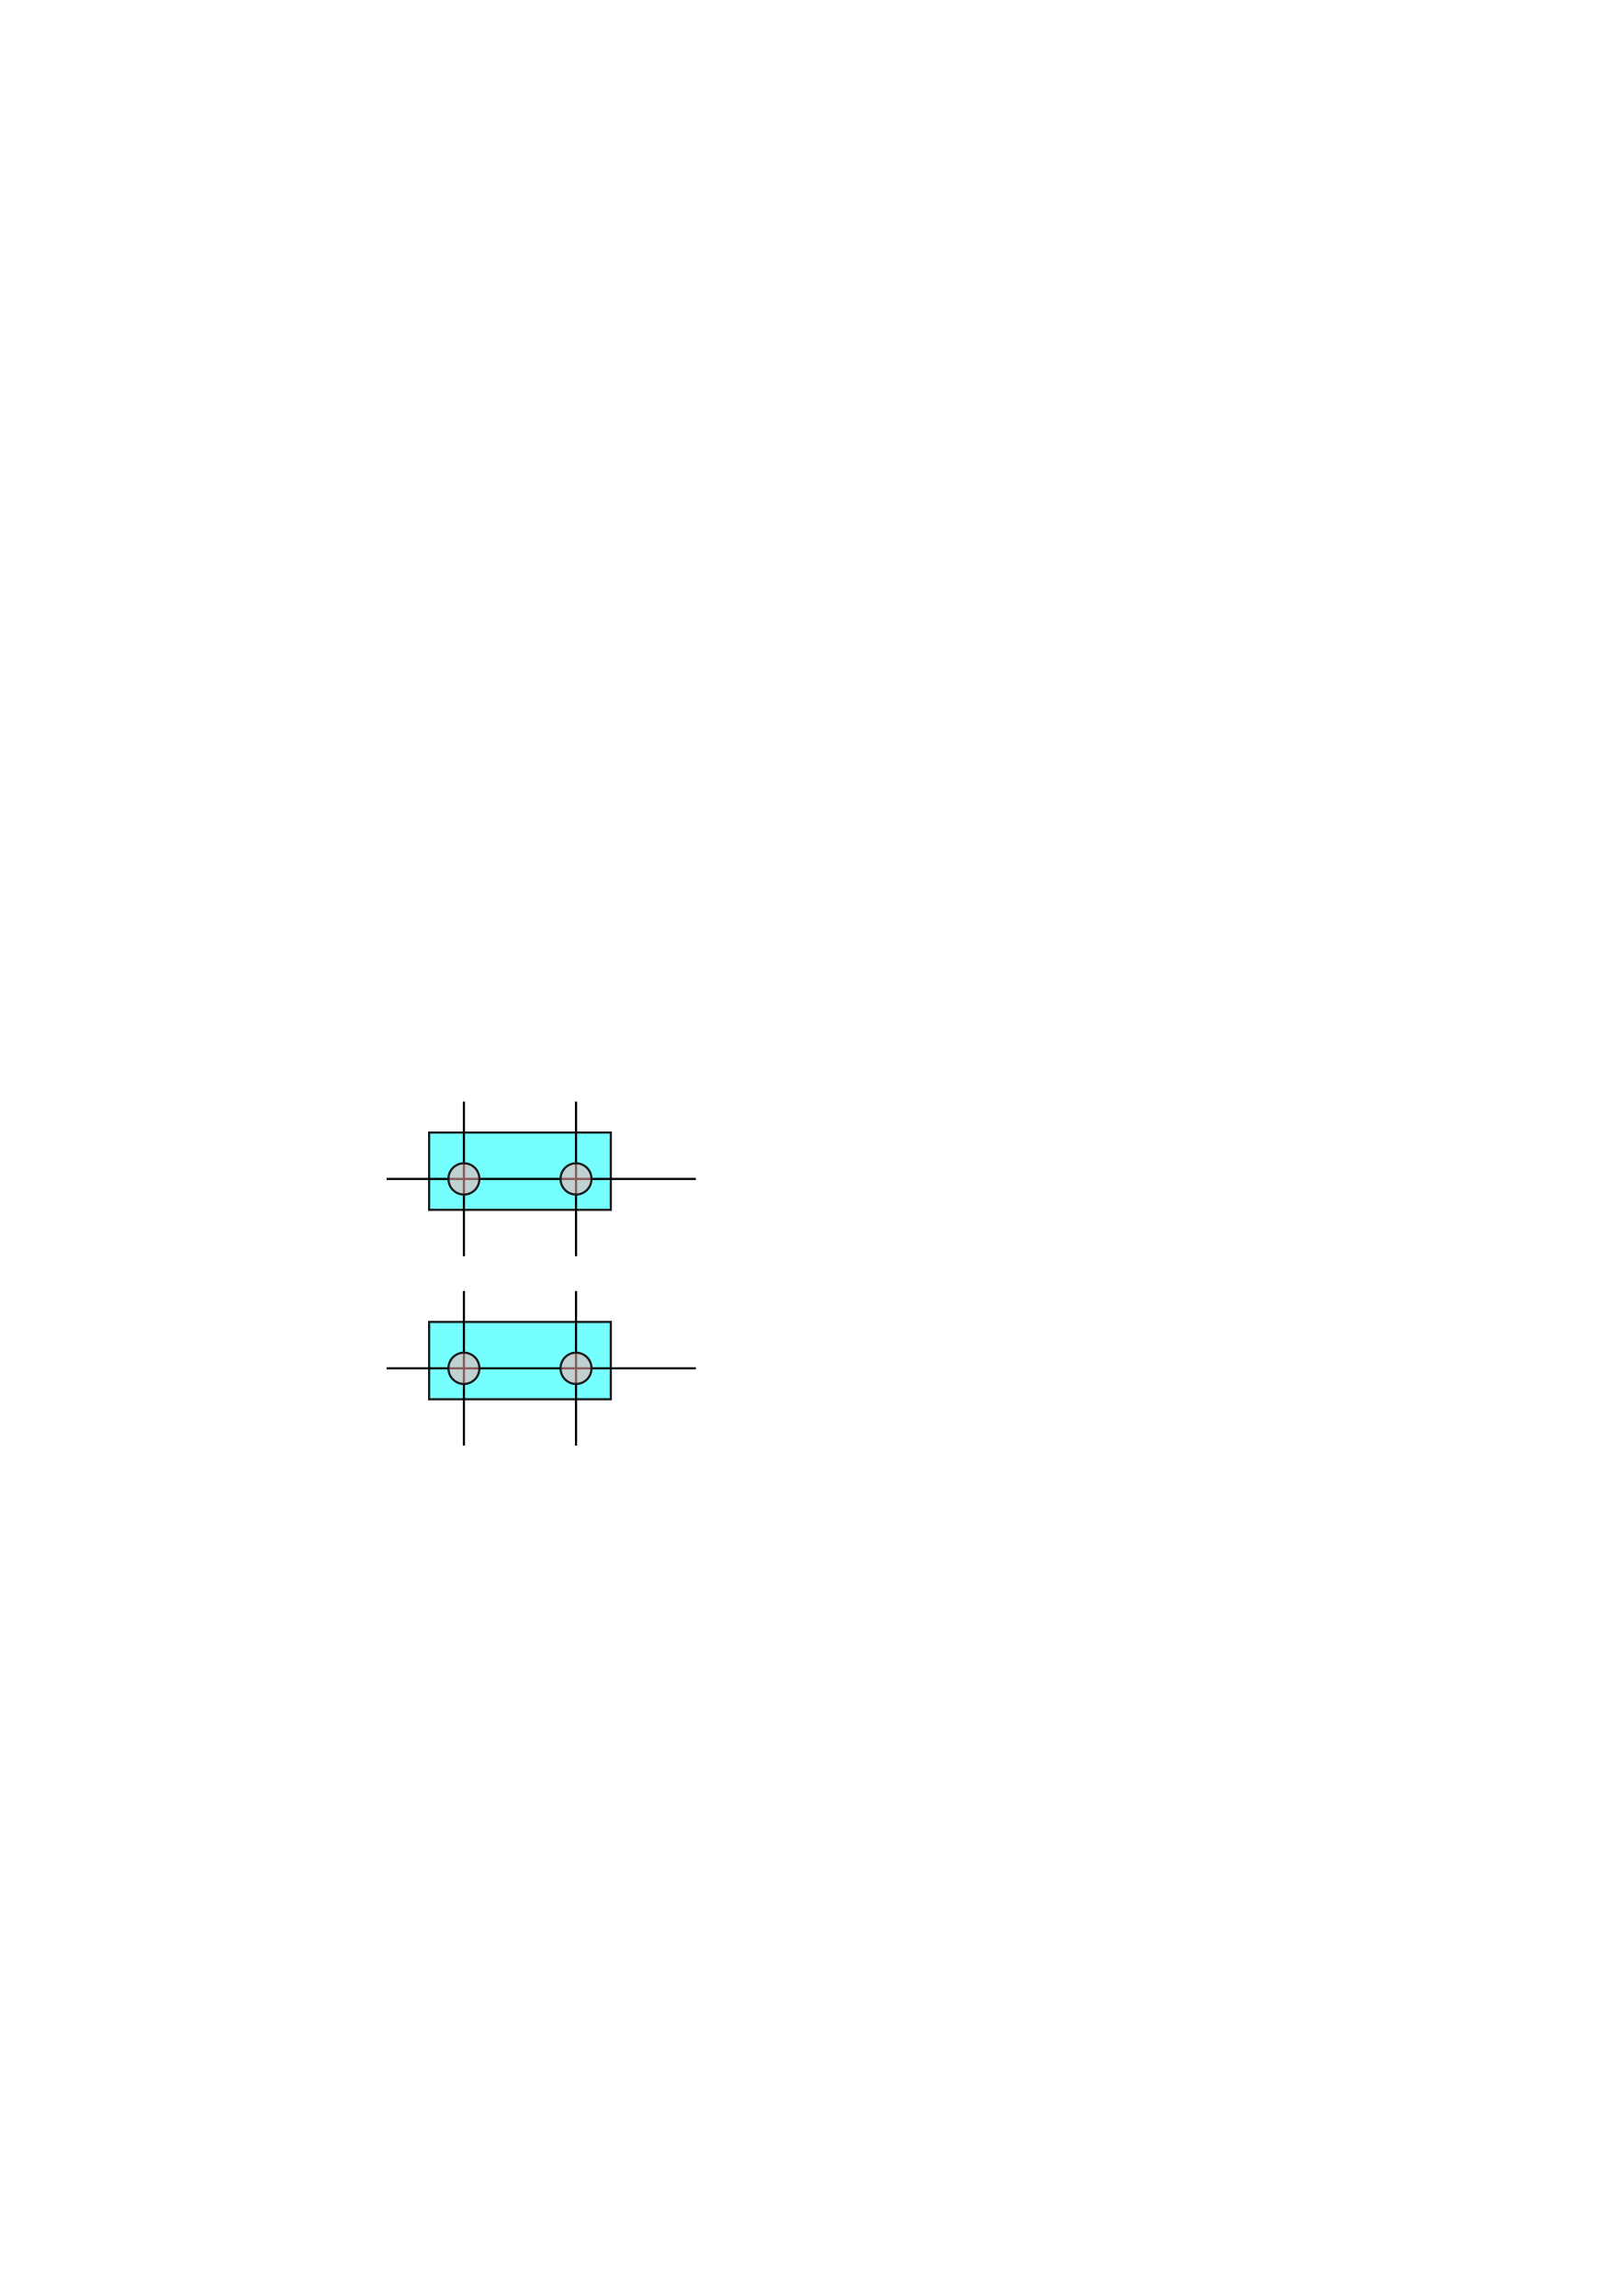
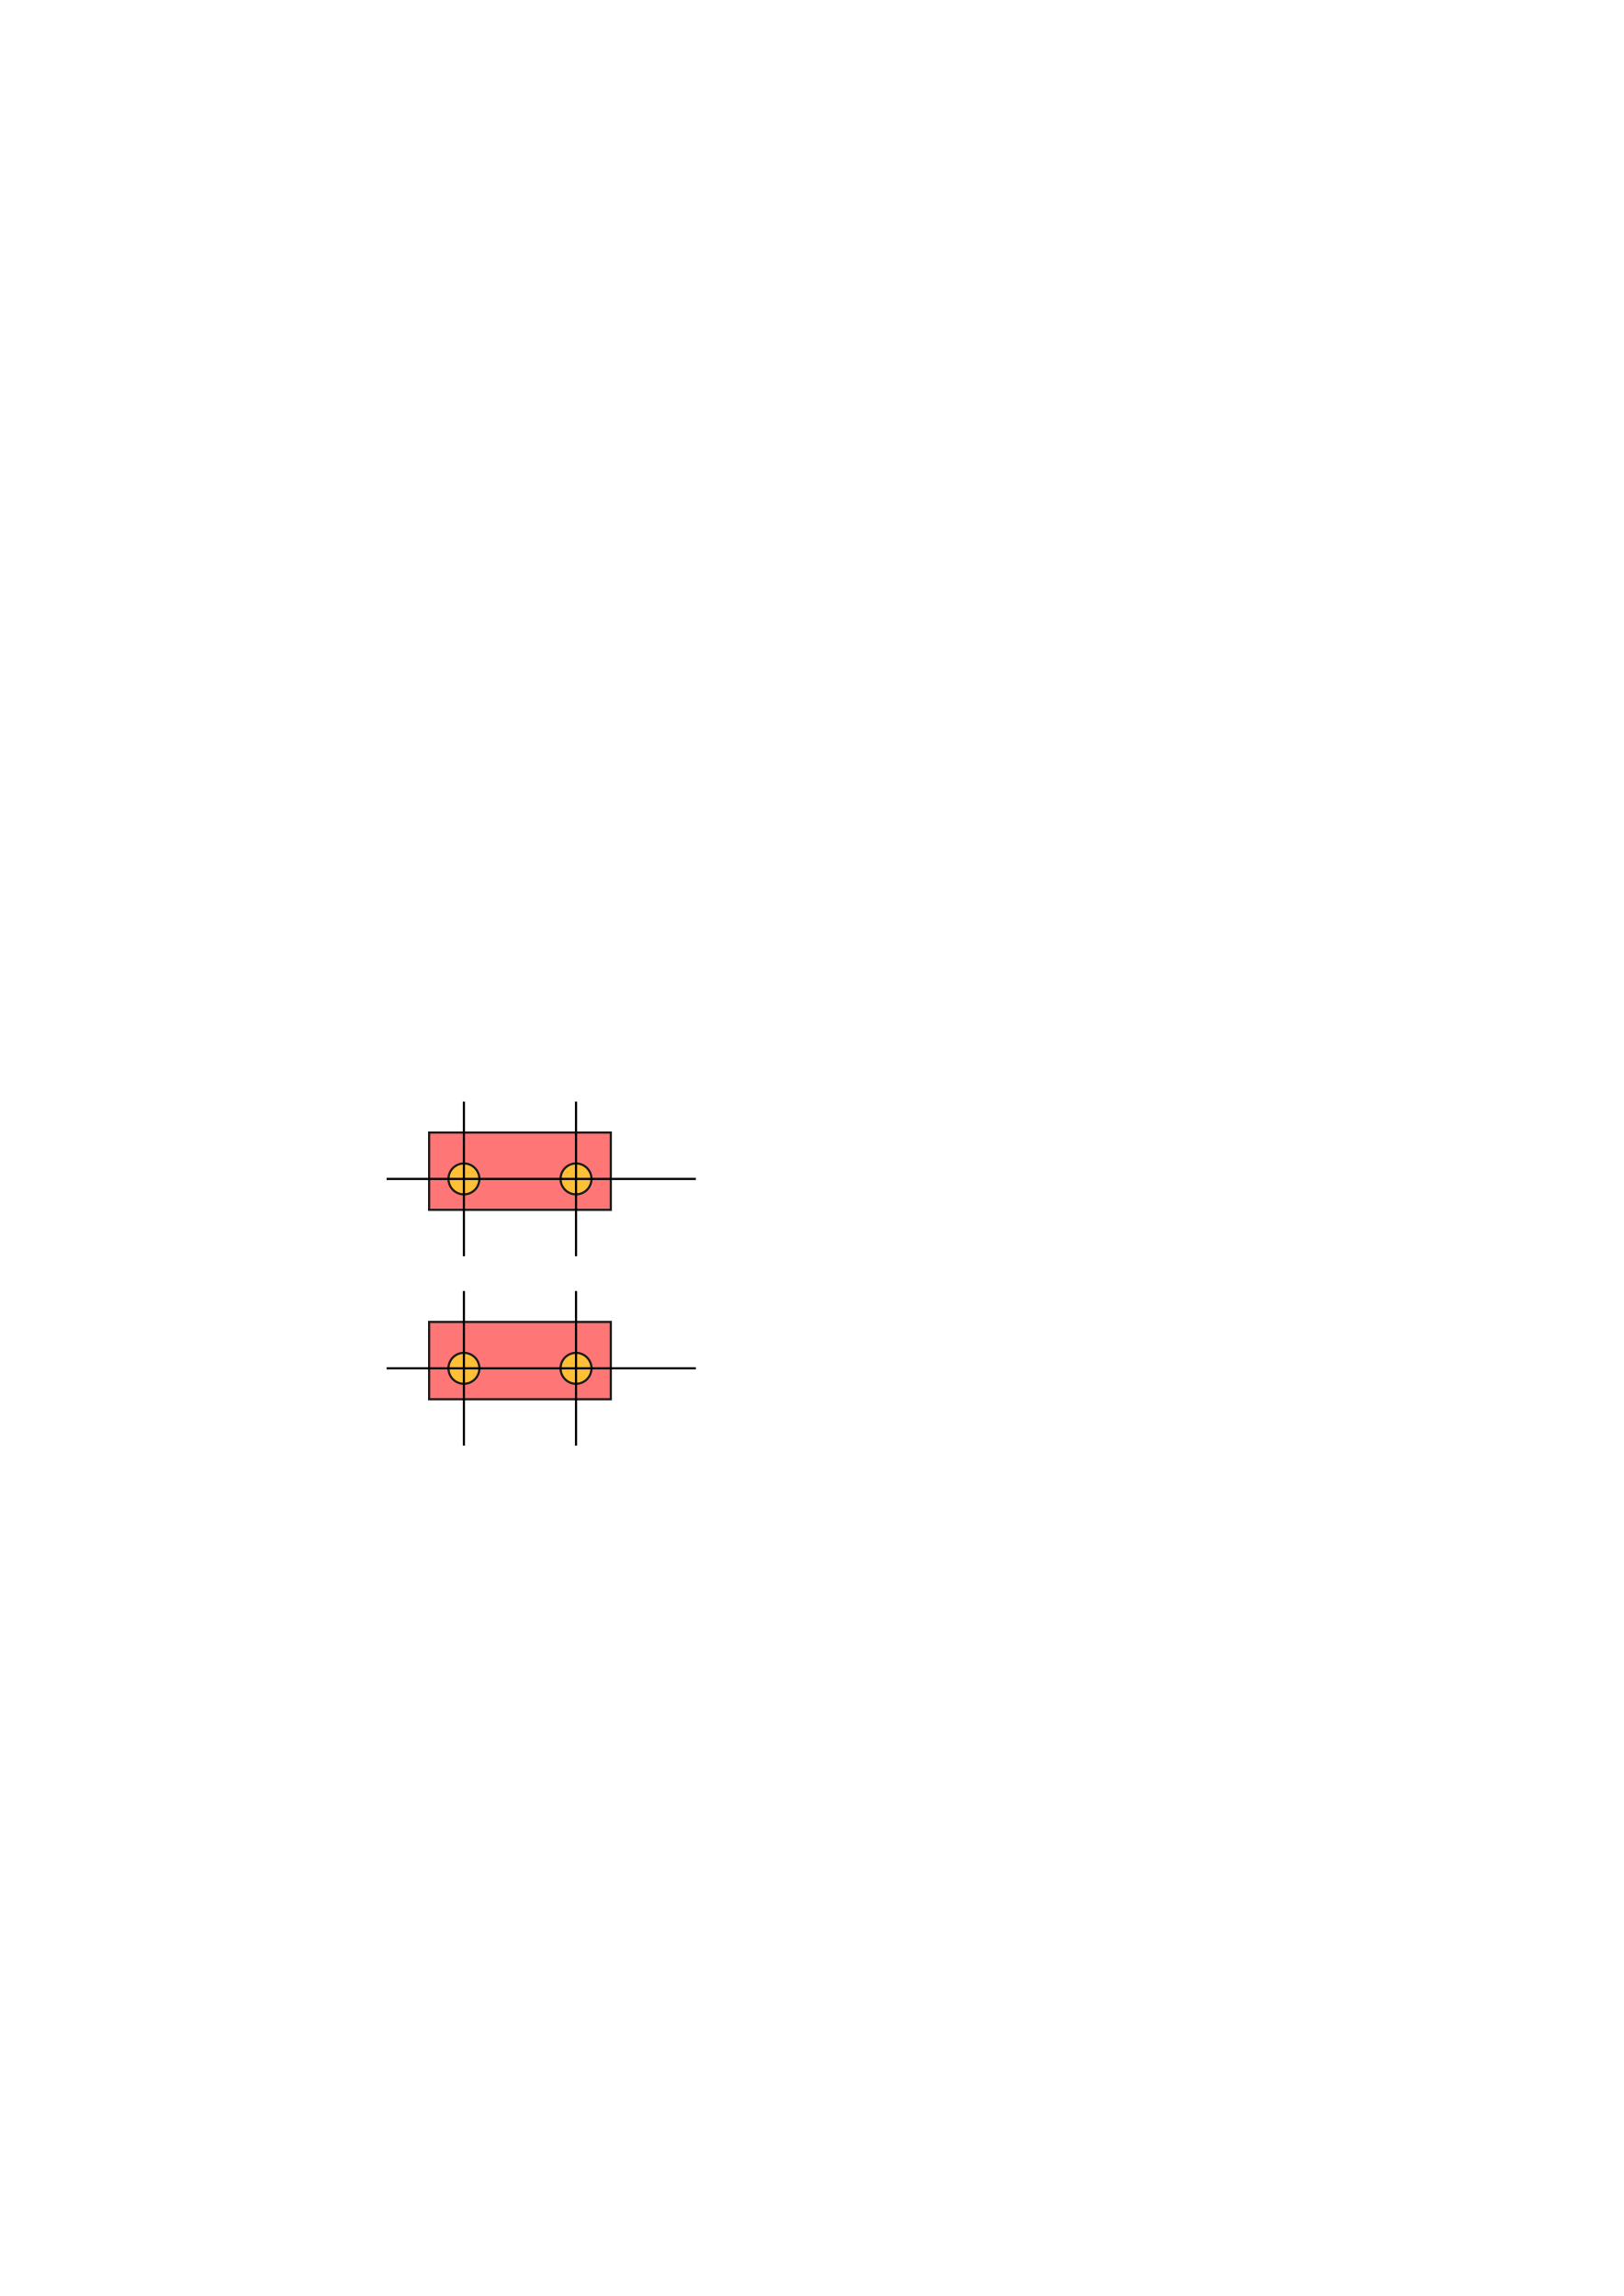
<svg xmlns="http://www.w3.org/2000/svg" width="744.094" height="1052.362" id="svg2" version="1.1">
  <defs id="defs4" />
  <g id="layer1" transform="translate(0,-2.5390623e-6)">
-     <rect style="fill:#00ffff;fill-opacity:0.538;stroke:#1a1a1a;stroke-width:1;stroke-miterlimit:4;stroke-dasharray:none" id="rect2989" width="83.268" height="35.433" x="196.654" y="605.906" transform="translate(0,2.5390623e-6)" ry="0" />
-     <path style="fill:none;stroke:#000000;stroke-width:1px;stroke-linecap:butt;stroke-linejoin:miter;stroke-opacity:1" d="m 212.598,591.732 0,70.866" id="path2991" transform="translate(0,2.5390623e-6)" />
-     <path style="fill:none;stroke:#000000;stroke-width:1px;stroke-linecap:butt;stroke-linejoin:miter;stroke-opacity:1" d="m 263.976,591.732 0,70.866" id="path2993" />
-     <path style="fill:none;stroke:#000000;stroke-width:1px;stroke-linecap:butt;stroke-linejoin:miter;stroke-opacity:1" d="m 177.165,627.165 141.732,0" id="path2995" transform="translate(0,2.5390623e-6)" />
-     <path style="fill:#ffaaaa;fill-opacity:0.538;stroke:#1a1a1a;stroke-width:1;stroke-miterlimit:4;stroke-dasharray:none" id="path2997" d="m 219.685,627.165 a 7.087,7.087 0 1 1 -14.173,0 7.087,7.087 0 1 1 14.173,0 z" transform="translate(0,2.5390623e-6)" />
-     <path style="fill:#ffaaaa;fill-opacity:0.538;stroke:#1a1a1a;stroke-width:1;stroke-miterlimit:4;stroke-dasharray:none" id="path2999" d="m 271.063,627.165 a 7.087,7.087 0 1 1 -14.173,0 7.087,7.087 0 1 1 14.173,0 z" transform="translate(0,2.5390623e-6)" />
-     <rect style="fill:#00ffff;fill-opacity:0.538;stroke:#1a1a1a;stroke-width:1;stroke-miterlimit:4;stroke-dasharray:none" id="rect2989-1" width="83.268" height="35.433" x="196.654" y="519.095" ry="0" />
+     <rect style="fill:#ff0000;fill-opacity:0.538;stroke:#1a1a1a;stroke-width:1;stroke-miterlimit:4;stroke-dasharray:none" id="rect2989" width="83.268" height="35.433" x="196.654" y="605.906" transform="translate(0,2.5390623e-6)" ry="0" />
+     <path style="fill:#ffff00;fill-opacity:0.538;stroke:#1a1a1a;stroke-width:1;stroke-miterlimit:4;stroke-dasharray:none" id="path2997" d="m 219.685,627.165 c 0,3.914 -3.173,7.087 -7.087,7.087 -3.914,0 -7.087,-3.173 -7.087,-7.087 0,-3.914 3.173,-7.087 7.087,-7.087 3.914,0 7.087,3.173 7.087,7.087 z" transform="translate(0,2.5390623e-6)" />
+     <path style="fill:#ffff00;fill-opacity:0.538;stroke:#1a1a1a;stroke-width:1;stroke-miterlimit:4;stroke-dasharray:none" id="path2999" d="m 271.063,627.165 c 0,3.914 -3.173,7.087 -7.087,7.087 -3.914,0 -7.087,-3.173 -7.087,-7.087 0,-3.914 3.173,-7.087 7.087,-7.087 3.914,0 7.087,3.173 7.087,7.087 z" transform="translate(0,2.5390623e-6)" />
+     <rect style="fill:#ff0000;fill-opacity:0.538;stroke:#1a1a1a;stroke-width:1;stroke-miterlimit:4;stroke-dasharray:none" id="rect2989-1" width="83.268" height="35.433" x="196.654" y="519.095" ry="0" />
+     <path transform="translate(-7.8031496e-6,-86.81102)" style="fill:#ffff00;fill-opacity:0.538;stroke:#1a1a1a;stroke-width:1;stroke-miterlimit:4;stroke-dasharray:none" id="path2997-9" d="m 219.685,627.165 c 0,3.914 -3.173,7.087 -7.087,7.087 -3.914,0 -7.087,-3.173 -7.087,-7.087 0,-3.914 3.173,-7.087 7.087,-7.087 3.914,0 7.087,3.173 7.087,7.087 z" />
+     <path transform="translate(-7.8031496e-6,-86.81102)" style="fill:#ffff00;fill-opacity:0.538;stroke:#1a1a1a;stroke-width:1;stroke-miterlimit:4;stroke-dasharray:none" id="path2999-4" d="m 271.063,627.165 c 0,3.914 -3.173,7.087 -7.087,7.087 -3.914,0 -7.087,-3.173 -7.087,-7.087 0,-3.914 3.173,-7.087 7.087,-7.087 3.914,0 7.087,3.173 7.087,7.087 z" />
    <path style="fill:none;stroke:#000000;stroke-width:1px;stroke-linecap:butt;stroke-linejoin:miter;stroke-opacity:1" d="m 212.598,504.921 0,70.866" id="path2991-7" />
    <path style="fill:none;stroke:#000000;stroke-width:1px;stroke-linecap:butt;stroke-linejoin:miter;stroke-opacity:1" d="m 263.976,504.921 0,70.866" id="path2993-4" />
    <path style="fill:none;stroke:#000000;stroke-width:1px;stroke-linecap:butt;stroke-linejoin:miter;stroke-opacity:1" d="m 177.165,540.354 141.732,0" id="path2995-0" />
-     <path transform="translate(-7.8031496e-6,-86.81102)" style="fill:#ffaaaa;fill-opacity:0.538;stroke:#1a1a1a;stroke-width:1;stroke-miterlimit:4;stroke-dasharray:none" id="path2997-9" d="m 219.685,627.165 a 7.087,7.087 0 1 1 -14.173,0 7.087,7.087 0 1 1 14.173,0 z" />
-     <path transform="translate(-7.8031496e-6,-86.81102)" style="fill:#ffaaaa;fill-opacity:0.538;stroke:#1a1a1a;stroke-width:1;stroke-miterlimit:4;stroke-dasharray:none" id="path2999-4" d="m 271.063,627.165 a 7.087,7.087 0 1 1 -14.173,0 7.087,7.087 0 1 1 14.173,0 z" />
+     <path style="fill:none;stroke:#000000;stroke-width:1px;stroke-linecap:butt;stroke-linejoin:miter;stroke-opacity:1" d="m 177.165,627.165 141.732,0" id="path2995" transform="translate(0,2.5390623e-6)" />
+     <path style="fill:none;stroke:#000000;stroke-width:1px;stroke-linecap:butt;stroke-linejoin:miter;stroke-opacity:1" d="m 263.976,591.732 0,70.866" id="path2993" />
+     <path style="fill:none;stroke:#000000;stroke-width:1px;stroke-linecap:butt;stroke-linejoin:miter;stroke-opacity:1" d="m 212.598,591.732 0,70.866" id="path2991" transform="translate(0,2.5390623e-6)" />
  </g>
</svg>
